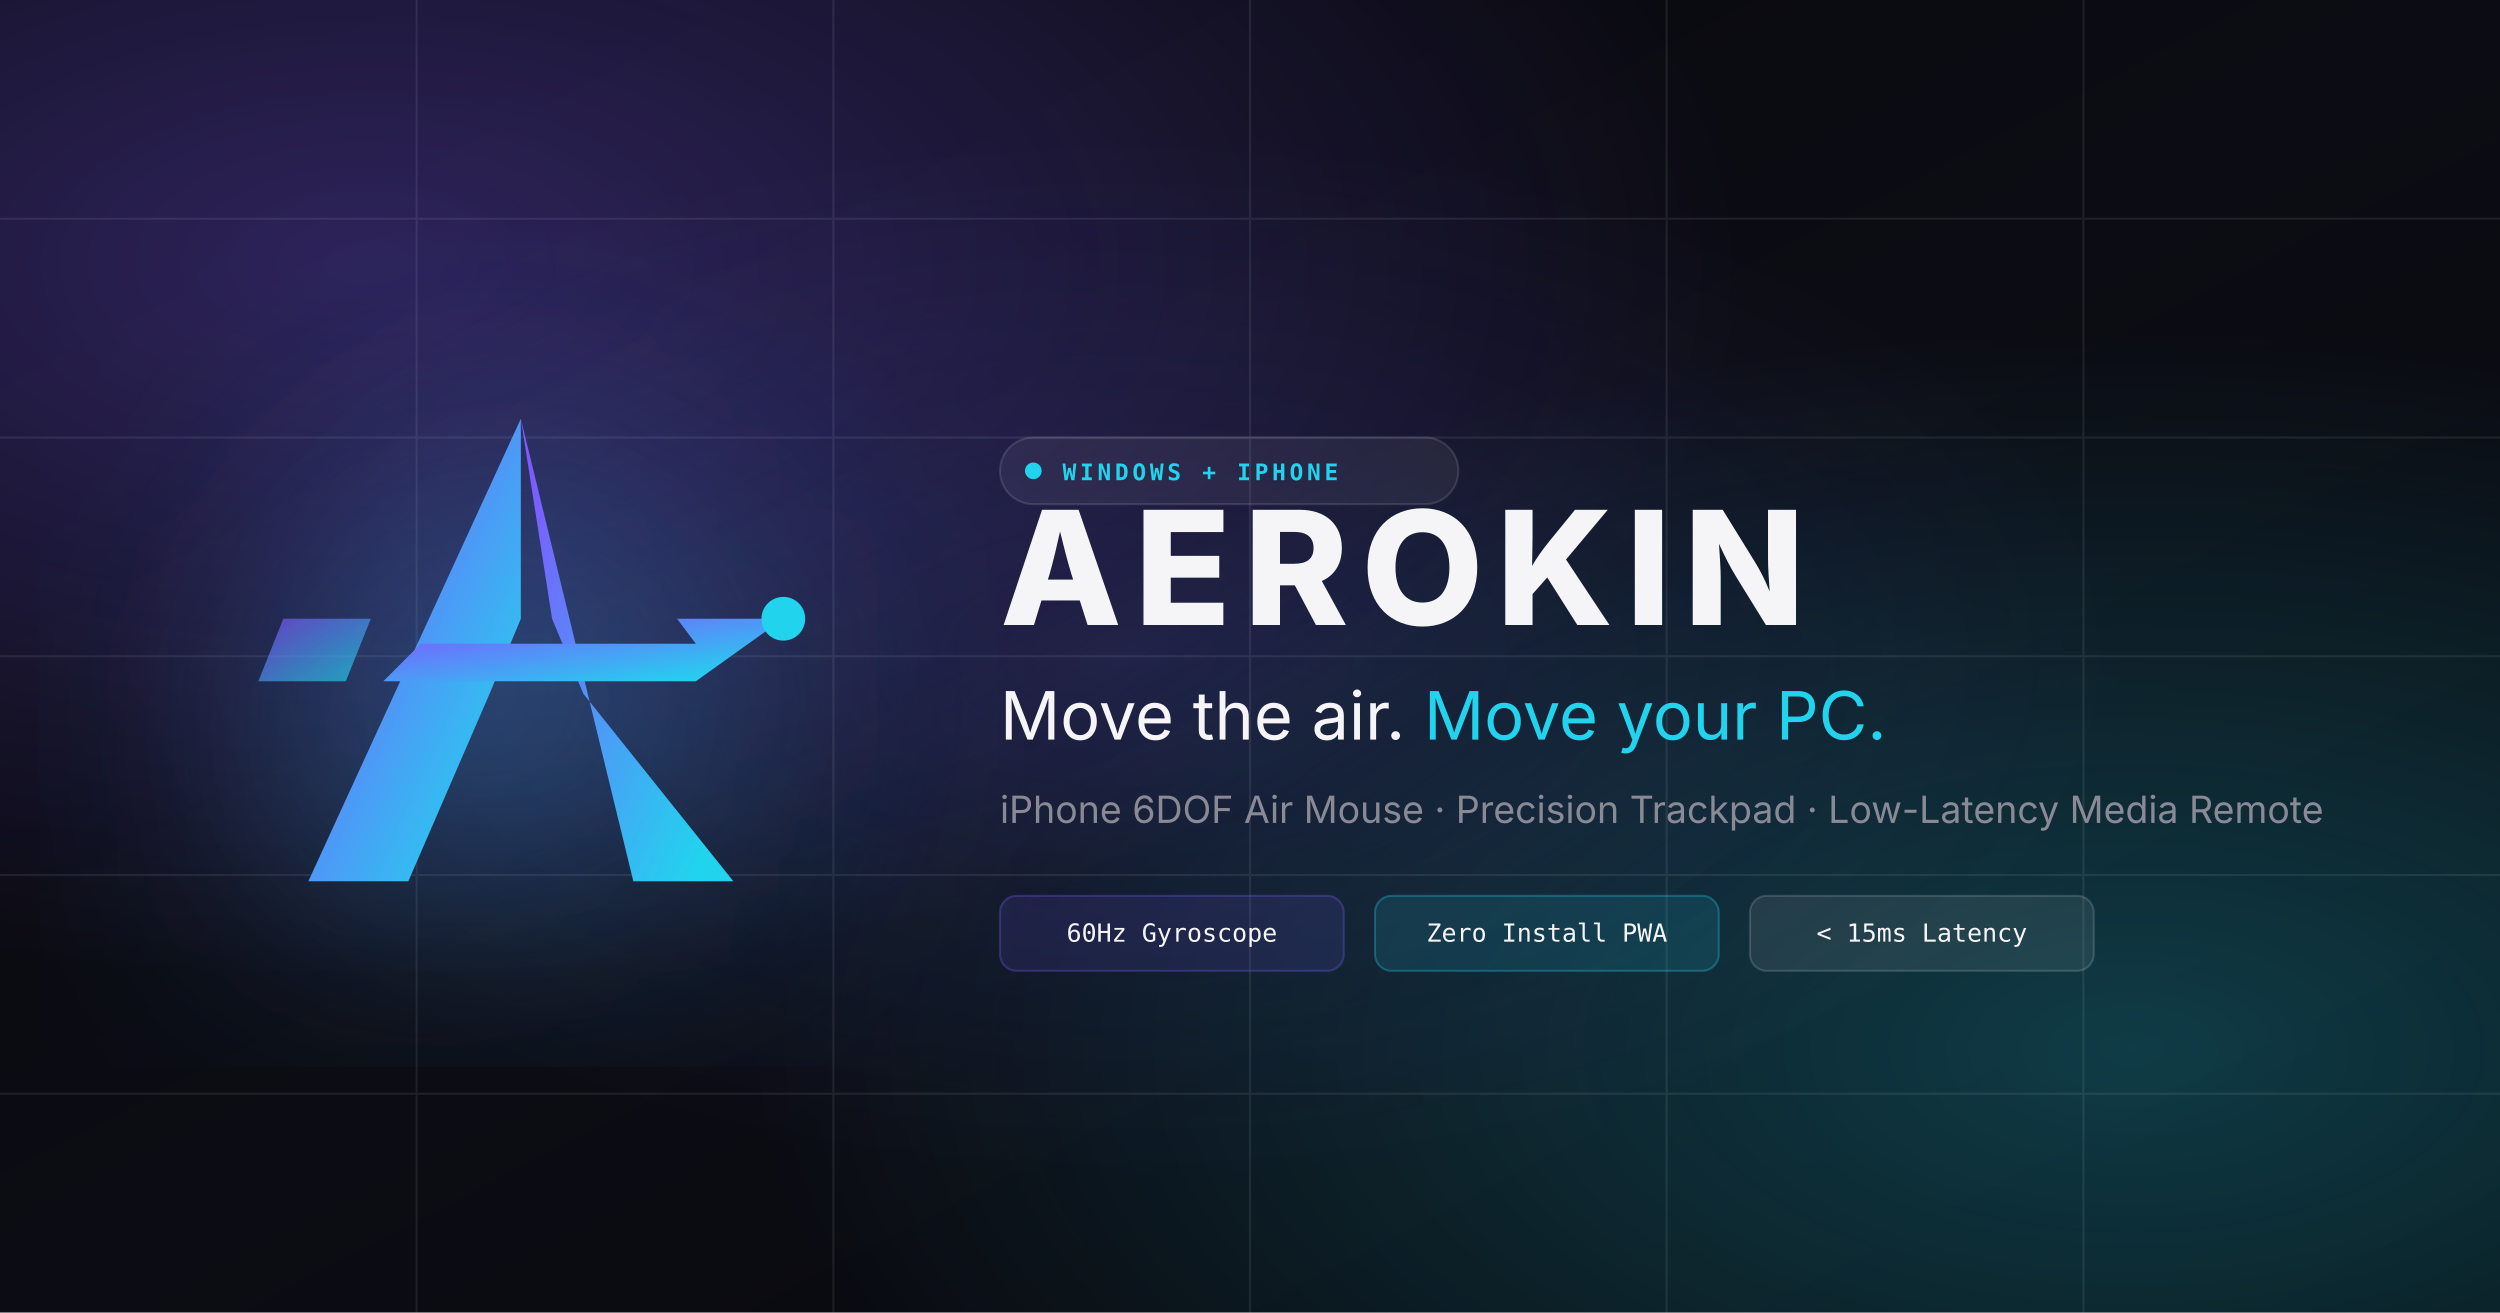
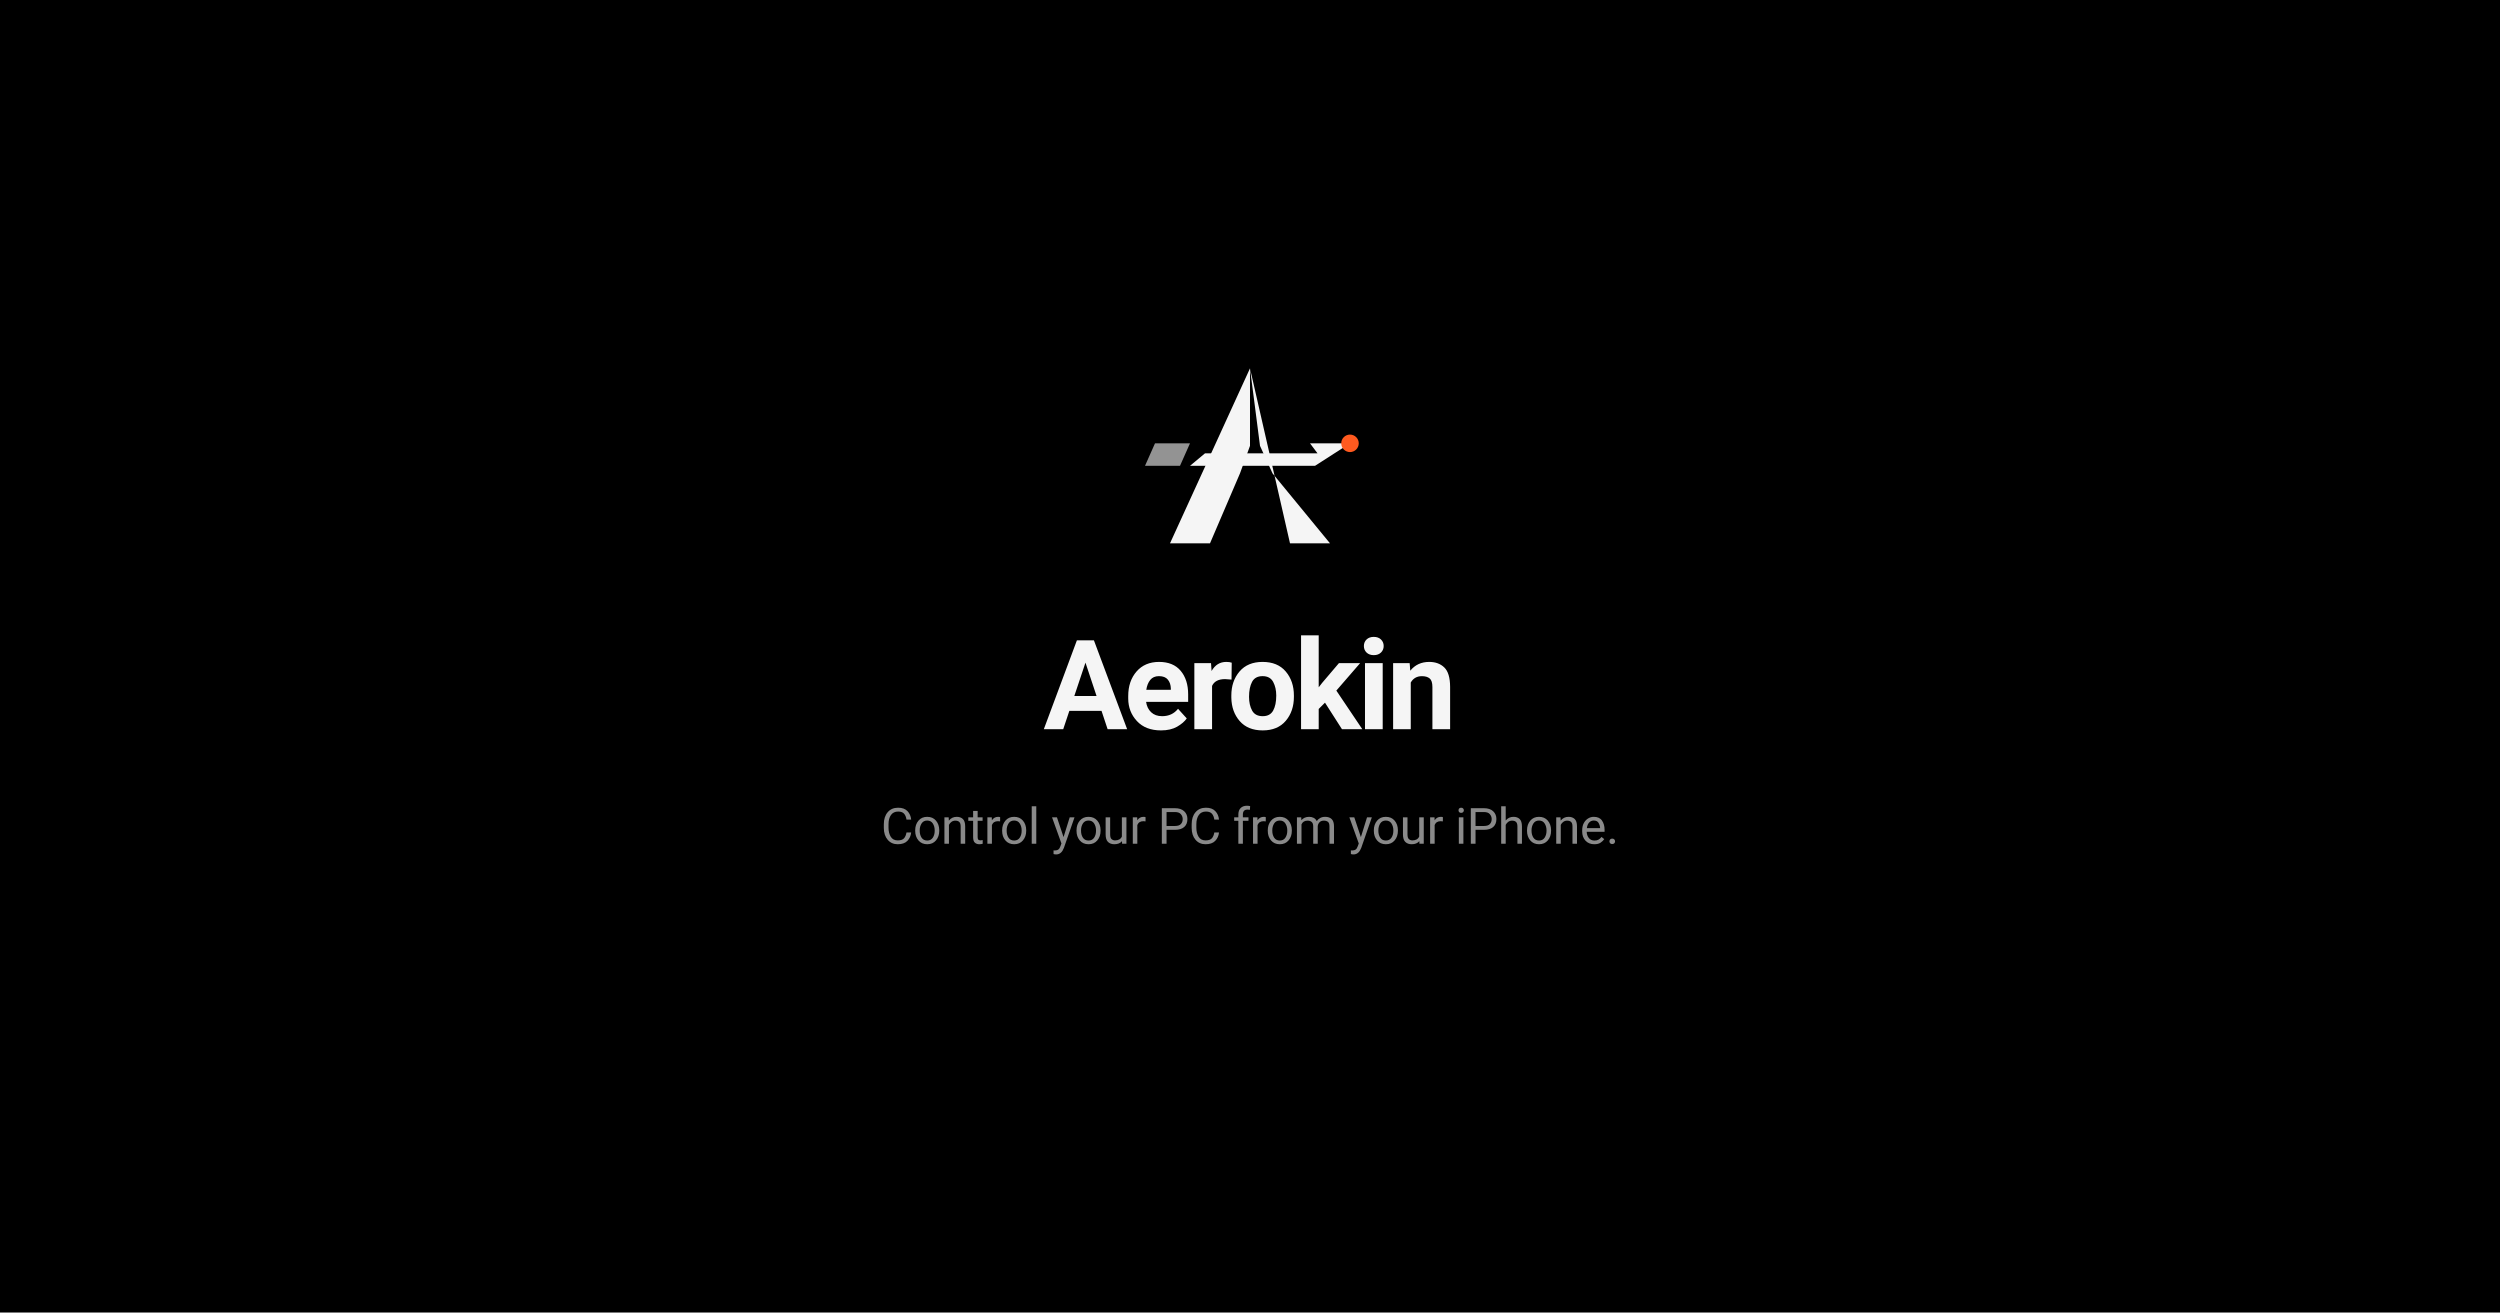
- <svg xmlns="http://www.w3.org/2000/svg" viewBox="0 0 1200 630" fill="none">
-   <defs>
-     <linearGradient id="bgGrad" x1="0%" y1="0%" x2="100%" y2="100%">
-       <stop offset="0%" stop-color="#07070B" />
-       <stop offset="50%" stop-color="#0C0C14" />
-       <stop offset="100%" stop-color="#07070B" />
-     </linearGradient>
-     <radialGradient id="meshViolet" cx="15%" cy="20%" r="55%">
-       <stop offset="0%" stop-color="#7C5CFF" stop-opacity="0.32" />
-       <stop offset="100%" stop-color="#7C5CFF" stop-opacity="0" />
-     </radialGradient>
-     <radialGradient id="meshCyan" cx="85%" cy="80%" r="55%">
-       <stop offset="0%" stop-color="#22D3EE" stop-opacity="0.25" />
-       <stop offset="100%" stop-color="#22D3EE" stop-opacity="0" />
-     </radialGradient>
-     <radialGradient id="meshCenter" cx="45%" cy="50%" r="40%">
-       <stop offset="0%" stop-color="#6366F1" stop-opacity="0.15" />
-       <stop offset="100%" stop-color="#6366F1" stop-opacity="0" />
-     </radialGradient>
-     <linearGradient id="markGrad" x1="10%" y1="10%" x2="90%" y2="90%">
-       <stop offset="0%" stop-color="#7C5CFF" />
-       <stop offset="100%" stop-color="#22D3EE" />
-     </linearGradient>
-     <filter id="heavyGlow" x="-40%" y="-40%" width="180%" height="180%">
-       <feGaussianBlur stdDeviation="24" result="blur" />
-       <feComposite in="SourceGraphic" in2="blur" operator="over" />
-     </filter>
-   </defs>
-   <rect width="1200" height="630" fill="url(#bgGrad)" />
-   <rect width="1200" height="630" fill="url(#meshViolet)" />
-   <rect width="1200" height="630" fill="url(#meshCyan)" />
-   <rect width="1200" height="630" fill="url(#meshCenter)" />
-   <g opacity="0.08" stroke="#FFFFFF" stroke-width="1">
-     <line x1="0" y1="105" x2="1200" y2="105" />
-     <line x1="0" y1="210" x2="1200" y2="210" />
-     <line x1="0" y1="315" x2="1200" y2="315" />
-     <line x1="0" y1="420" x2="1200" y2="420" />
-     <line x1="0" y1="525" x2="1200" y2="525" />
-     <line x1="200" y1="0" x2="200" y2="630" />
-     <line x1="400" y1="0" x2="400" y2="630" />
-     <line x1="600" y1="0" x2="600" y2="630" />
-     <line x1="800" y1="0" x2="800" y2="630" />
-     <line x1="1000" y1="0" x2="1000" y2="630" />
-   </g>
-   <g transform="translate(100, 165) scale(3.0)" filter="url(#heavyGlow)">
-     <polygon points="50,12 16,86 32,86 45,56 50,44" fill="url(#markGrad)" />
-     <polygon points="50,12 55,44 60,56 84,86 68,86" fill="url(#markGrad)" />
-     <polygon points="8,54 22,54 26,44 12,44" fill="url(#markGrad)" opacity="0.65" />
-     <polygon points="28,54 78,54 92,44 75,44 78,48 34,48" fill="url(#markGrad)" />
-     <circle cx="92" cy="44" r="3.5" fill="#22D3EE" />
-   </g>
-   <g transform="translate(480, 210)">
-     <rect x="0" y="0" width="220" height="32" rx="16" fill="rgba(255,255,255,0.06)" stroke="rgba(255,255,255,0.12)" />
-     <circle cx="16" cy="16" r="4" fill="#22D3EE" />
-     <text x="30" y="20.5" font-family="'Geist Mono', monospace" font-size="11" font-weight="600" letter-spacing="0.16em" fill="#22D3EE">WINDOWS + IPHONE</text>
-     <text x="0" y="90" font-family="'Geist', -apple-system, sans-serif" font-size="76" font-weight="800" letter-spacing="0.08em" fill="#F5F5F7">AEROKIN</text>
-     <text x="0" y="145" font-family="'Geist', -apple-system, sans-serif" font-size="32" font-weight="400" fill="#F5F5F7">Move the air. <tspan fill="#22D3EE">Move your PC.</tspan>
-     </text>
-     <text x="0" y="185" font-family="'Geist', -apple-system, sans-serif" font-size="18" fill="#8A8A96">iPhone 6DOF Air Mouse · Precision Trackpad · Low-Latency Media Remote</text>
-     <g transform="translate(0, 220)">
-       <rect x="0" y="0" width="165" height="36" rx="8" fill="rgba(124, 92, 255, 0.12)" stroke="rgba(124, 92, 255, 0.3)" />
-       <text x="82.5" y="22" text-anchor="middle" font-family="'Geist Mono', monospace" font-size="12" font-weight="500" fill="#F5F5F7">60Hz Gyroscope</text>
-       <rect x="180" y="0" width="165" height="36" rx="8" fill="rgba(34, 211, 238, 0.12)" stroke="rgba(34, 211, 238, 0.3)" />
-       <text x="262.5" y="22" text-anchor="middle" font-family="'Geist Mono', monospace" font-size="12" font-weight="500" fill="#F5F5F7">Zero Install PWA</text>
-       <rect x="360" y="0" width="165" height="36" rx="8" fill="rgba(255, 255, 255, 0.08)" stroke="rgba(255, 255, 255, 0.15)" />
-       <text x="442.5" y="22" text-anchor="middle" font-family="'Geist Mono', monospace" font-size="12" font-weight="500" fill="#F5F5F7">&lt; 15ms Latency</text>
+ <svg xmlns="http://www.w3.org/2000/svg" viewBox="0 0 1200 630" width="1200" height="630">
+   <rect width="1200" height="630" fill="#000000" />
+   <g transform="translate(600, 260)">
+     <g transform="translate(-60, -100) scale(1.2)">
+       <polygon points="50,14 18,84 34,84 46,56 50,45" fill="#F5F5F5" />
+       <polygon points="50,14 54,45 59,56 82,84 66,84" fill="#F5F5F5" />
+       <polygon points="8,53 22,53 26,44 12,44" fill="#F5F5F5" opacity="0.6" />
+       <polygon points="26,53 76,53 90,44 74,44 77,48 32,48" fill="#F5F5F5" />
+       <circle cx="90" cy="44" r="3.5" fill="#FF5A1F" />
    </g>
+     <text text-anchor="middle" y="90" font-family="'Geist Sans', -apple-system, BlinkMacSystemFont, 'Segoe UI', Roboto, sans-serif" font-size="60" font-weight="600" letter-spacing="-0.03em" fill="#F5F5F5">Aerokin</text>
+     <text text-anchor="middle" y="145" font-family="'Geist Sans', -apple-system, BlinkMacSystemFont, 'Segoe UI', Roboto, sans-serif" font-size="24" font-weight="400" letter-spacing="-0.01em" fill="#8A8A8A">Control your PC from your iPhone.</text>
  </g>
</svg>
